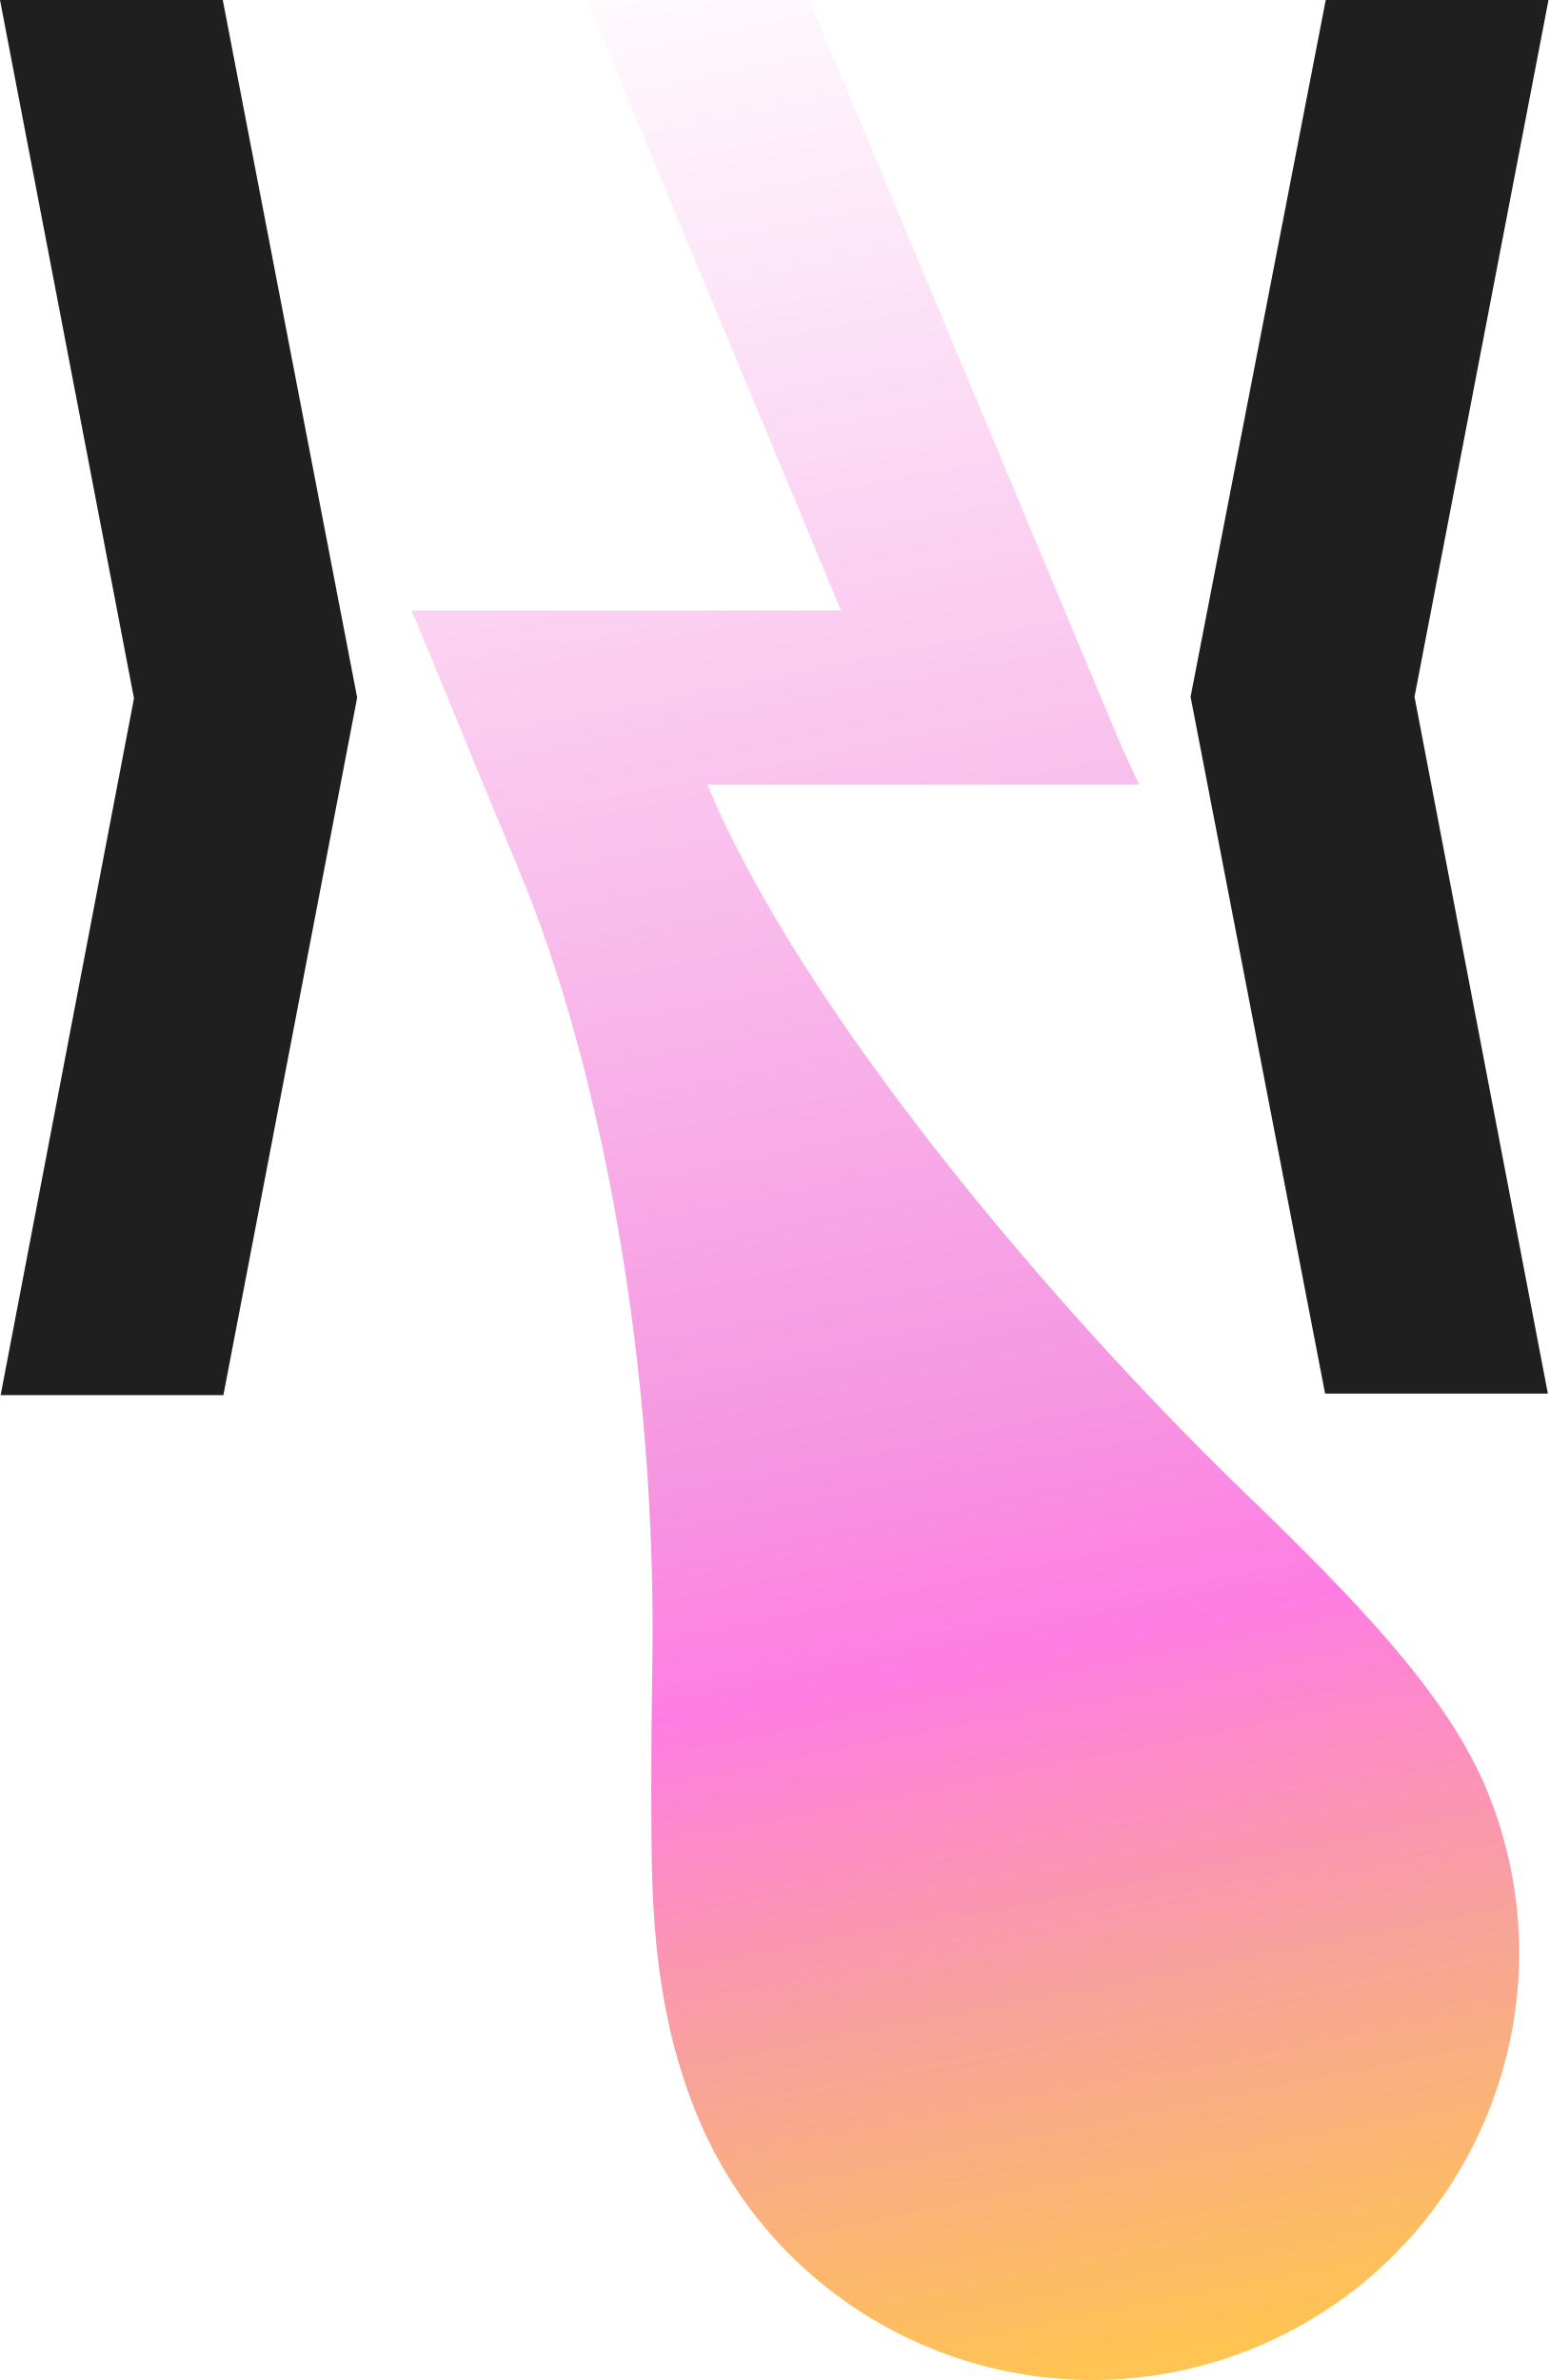
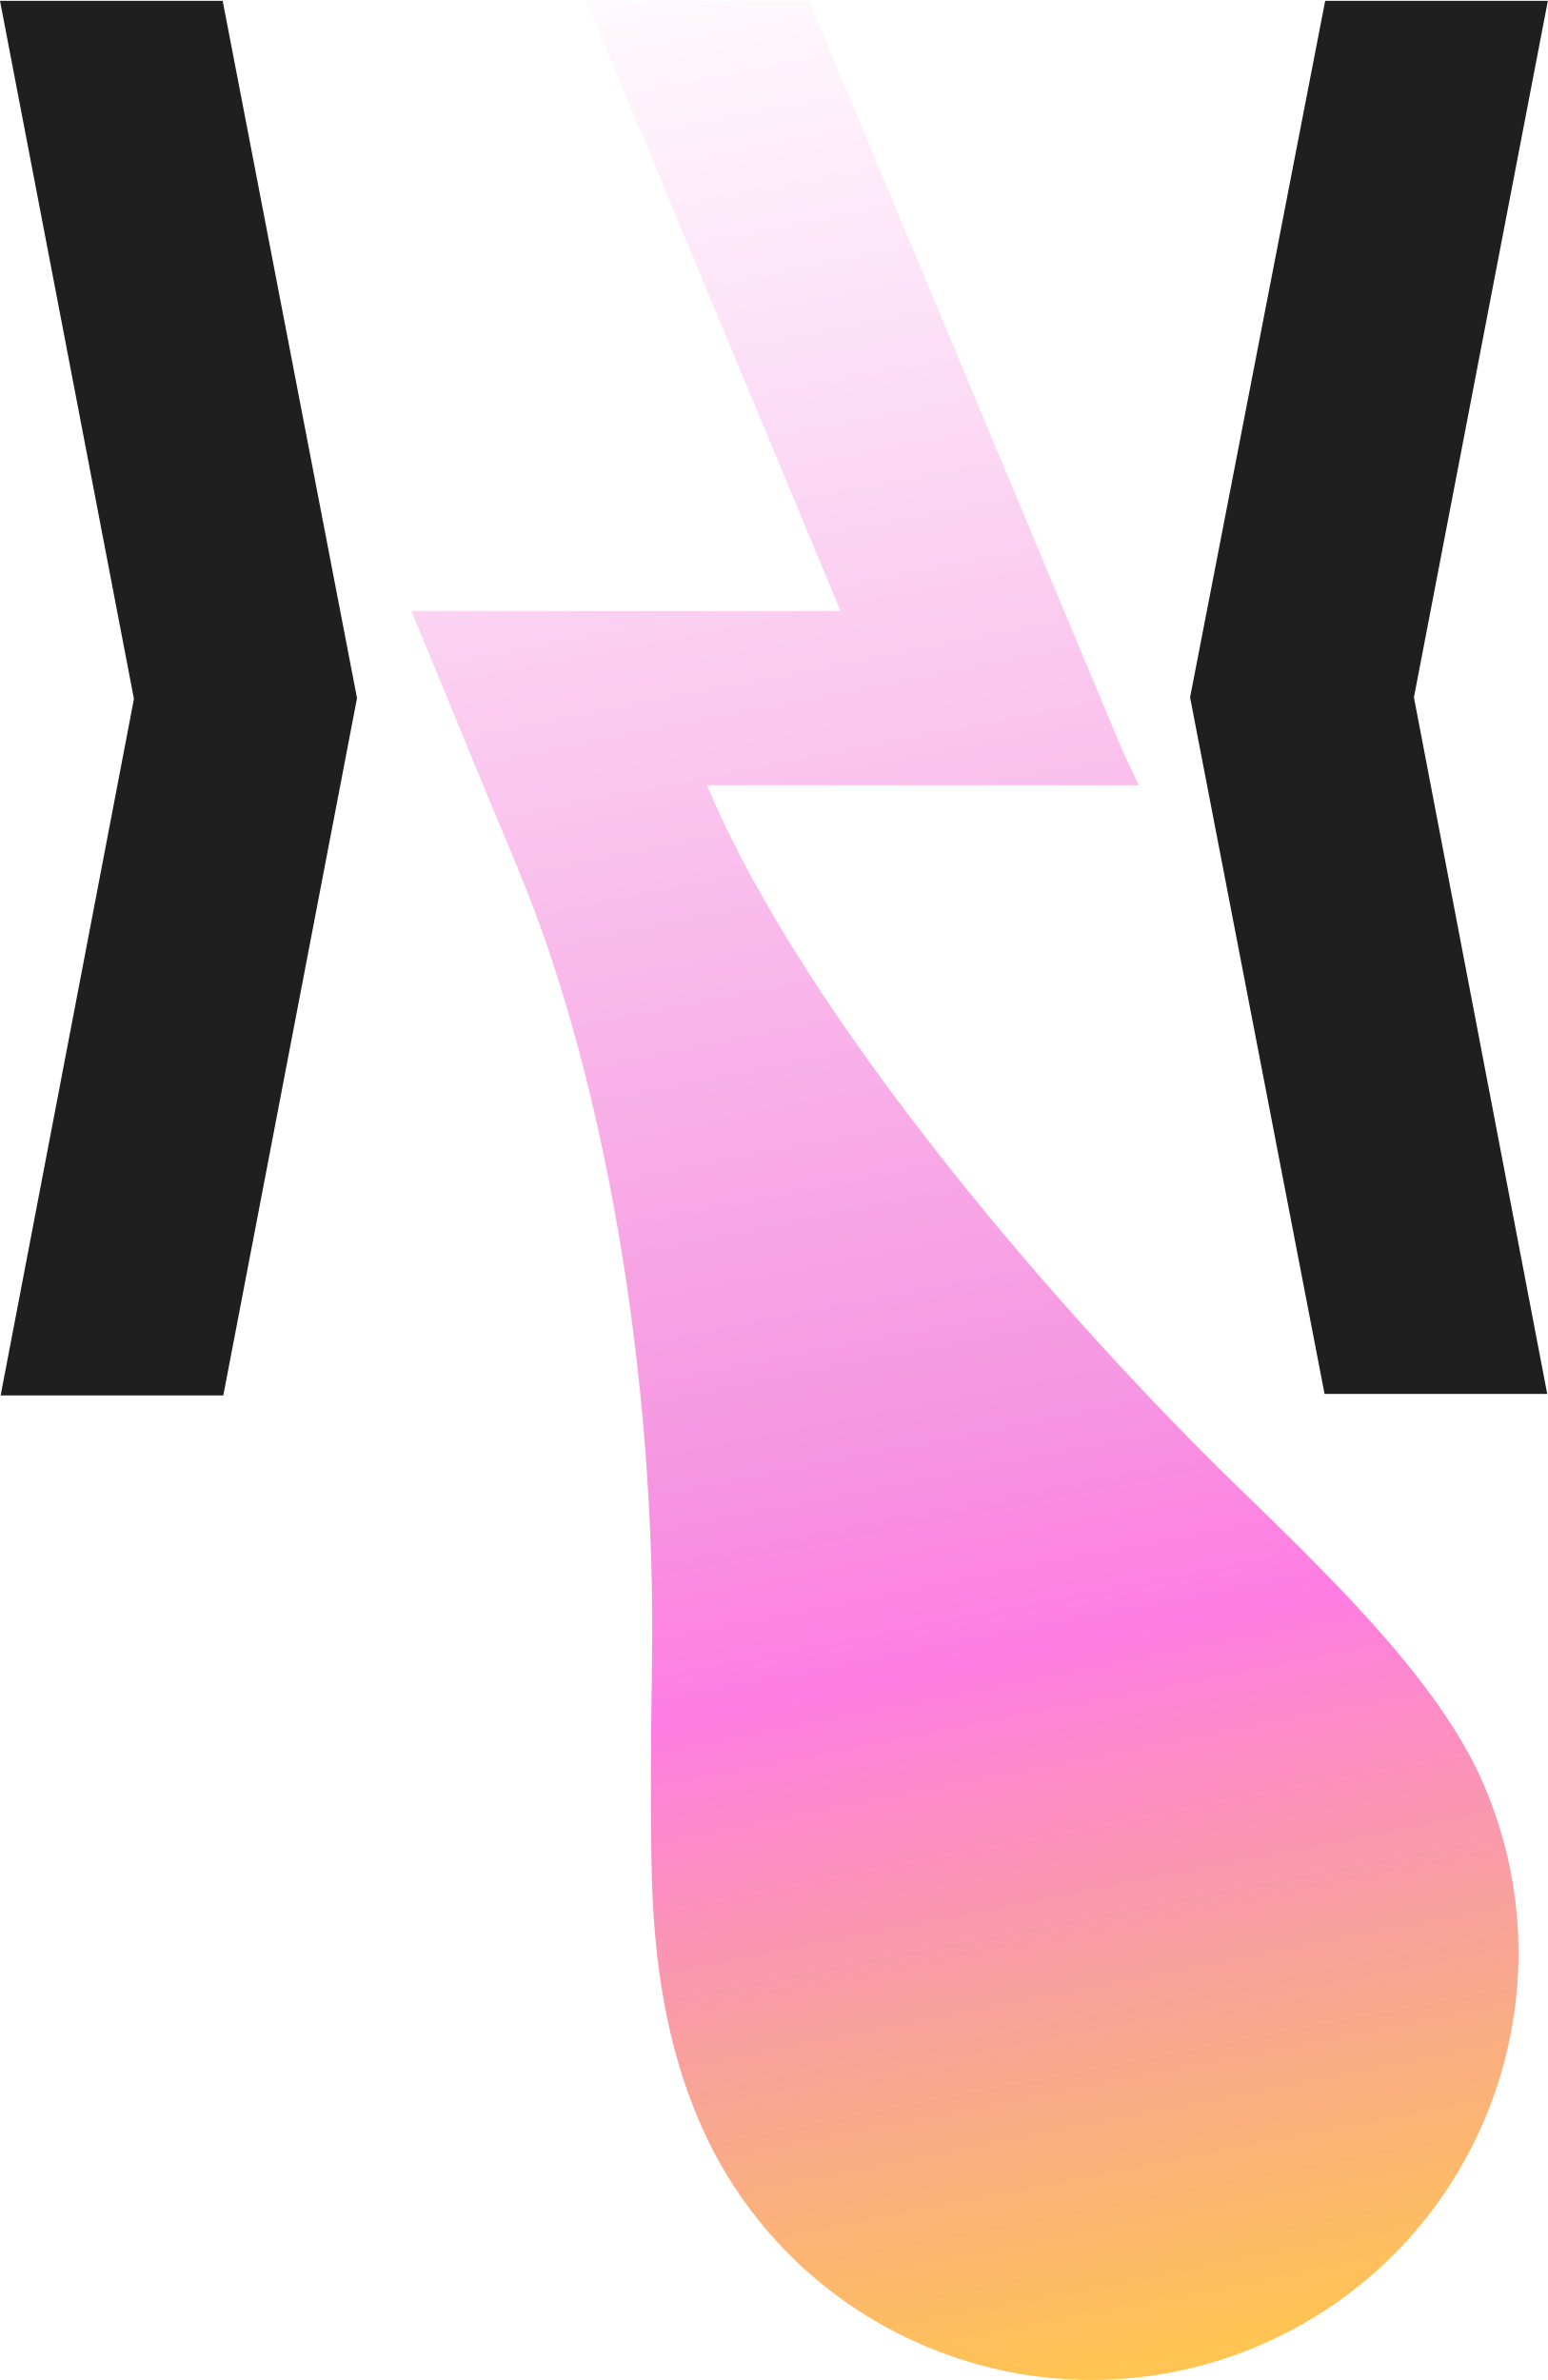
- <svg xmlns="http://www.w3.org/2000/svg" width="509" height="782" viewBox="0 0 509 782" fill="none">
-   <path d="M-9.15527e-05 0H73.188L117.343 229.2L73.396 458.4H0.208L44.021 229.449L-9.15527e-05 0Z" fill="#1F1F1F" />
-   <path d="M508.75 0H435.562L391.153 228.951L435.353 457.903H508.541L464.728 228.951L508.75 0Z" fill="#1F1F1F" />
-   <path d="M276.299 200.584L192.714 0.001H265.944L368.69 245.83L374.264 257.822L232.391 257.828C264.43 334.484 348.913 432.438 408.504 490.034C444.455 524.782 474.882 555.865 488.084 587.213C518.157 658.624 484.645 740.893 413.234 770.966C341.823 801.039 259.554 767.528 229.481 696.117C218.927 671.054 215.144 644.787 214.293 617.706C213.81 602.34 213.934 568.266 214.293 548.486C216.06 451.028 197.953 351.118 170.186 285.161C170.18 285.147 170.187 285.13 170.201 285.124L170.212 285.121L170.222 285.117C170.222 285.117 170.227 285.112 170.224 285.105L170.21 285.071L170.207 285.065L170.193 285.031C158.318 256.992 146.953 228.701 135.236 200.584H276.299Z" fill="url(#paint0_linear_2212_2)" />
+ <svg xmlns="http://www.w3.org/2000/svg" width="664" height="1021" viewBox="0 0 664 1021" fill="none">
+   <path d="M-0 0.343H95.522L153.152 299.486L95.794 598.63H0.271L57.455 299.811L-0 0.343Z" fill="#1F1F1F" />
+   <path d="M664 0.343H568.478L510.518 299.161L568.206 597.98H663.728L606.545 299.161L664 0.343Z" fill="#1F1F1F" />
+   <path d="M360.59 262.137L251.499 0.344H347.076L481.176 321.19L488.45 336.842L303.284 336.85C345.1 436.898 455.364 564.745 533.139 639.916C580.061 685.267 619.774 725.836 637.004 766.751C676.254 859.954 632.516 967.328 539.313 1006.58C446.111 1045.83 338.736 1002.09 299.486 908.888C285.711 876.177 280.773 841.894 279.663 806.548C279.033 786.494 279.195 742.022 279.663 716.205C281.969 589.007 258.336 458.609 222.096 372.525C222.088 372.505 222.097 372.484 222.116 372.476L222.13 372.471L222.143 372.467C222.143 372.467 222.15 372.46 222.146 372.451L222.127 372.407L222.124 372.398L222.105 372.354C206.606 335.758 191.773 298.835 176.48 262.137H360.59Z" fill="url(#paint0_linear_45_696)" />
  <defs>
-     <linearGradient id="paint0_linear_2212_2" x1="417.594" y1="768.534" x2="260.222" y2="-35.805" gradientUnits="userSpaceOnUse">
+     <linearGradient id="paint0_linear_45_696" x1="545.003" y1="1003.4" x2="339.607" y2="-46.388" gradientUnits="userSpaceOnUse">
      <stop stop-color="#FFC452" />
      <stop offset="0.15" stop-color="#F8A29A" />
      <stop offset="0.29" stop-color="#FF7DE3" />
      <stop offset="0.385" stop-color="#F696E1" />
      <stop offset="1" stop-color="white" />
    </linearGradient>
  </defs>
</svg>
